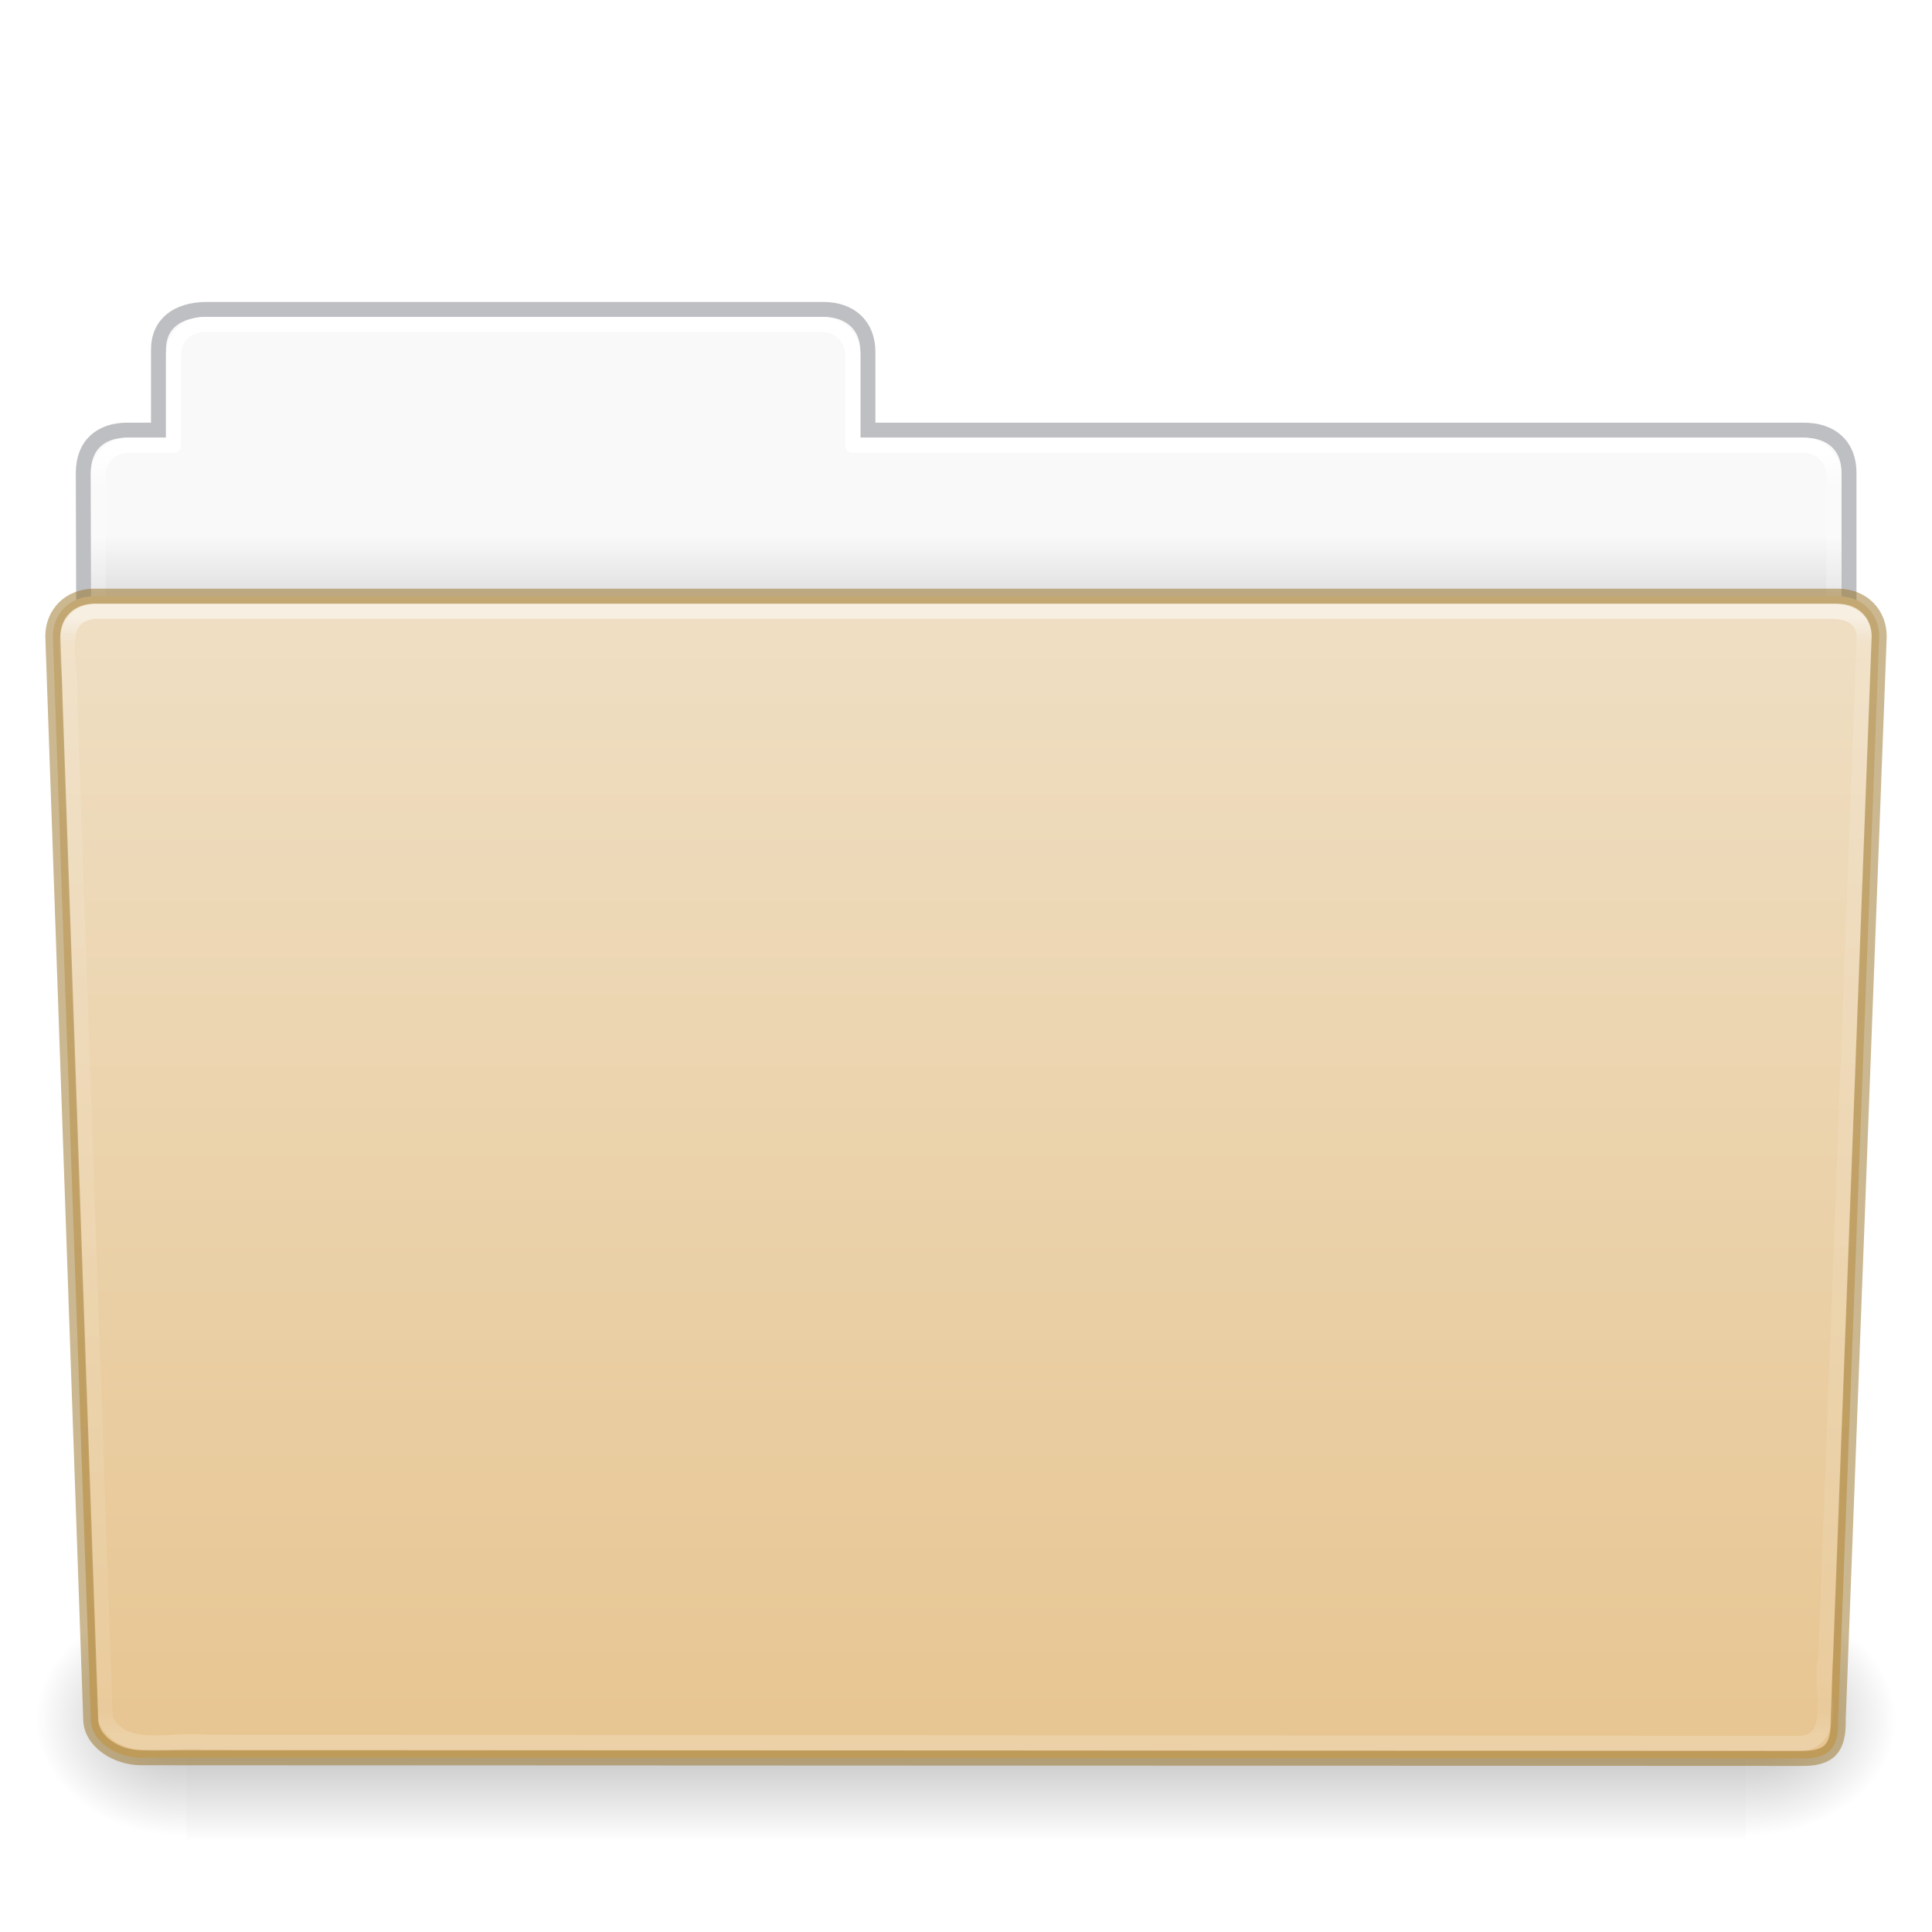
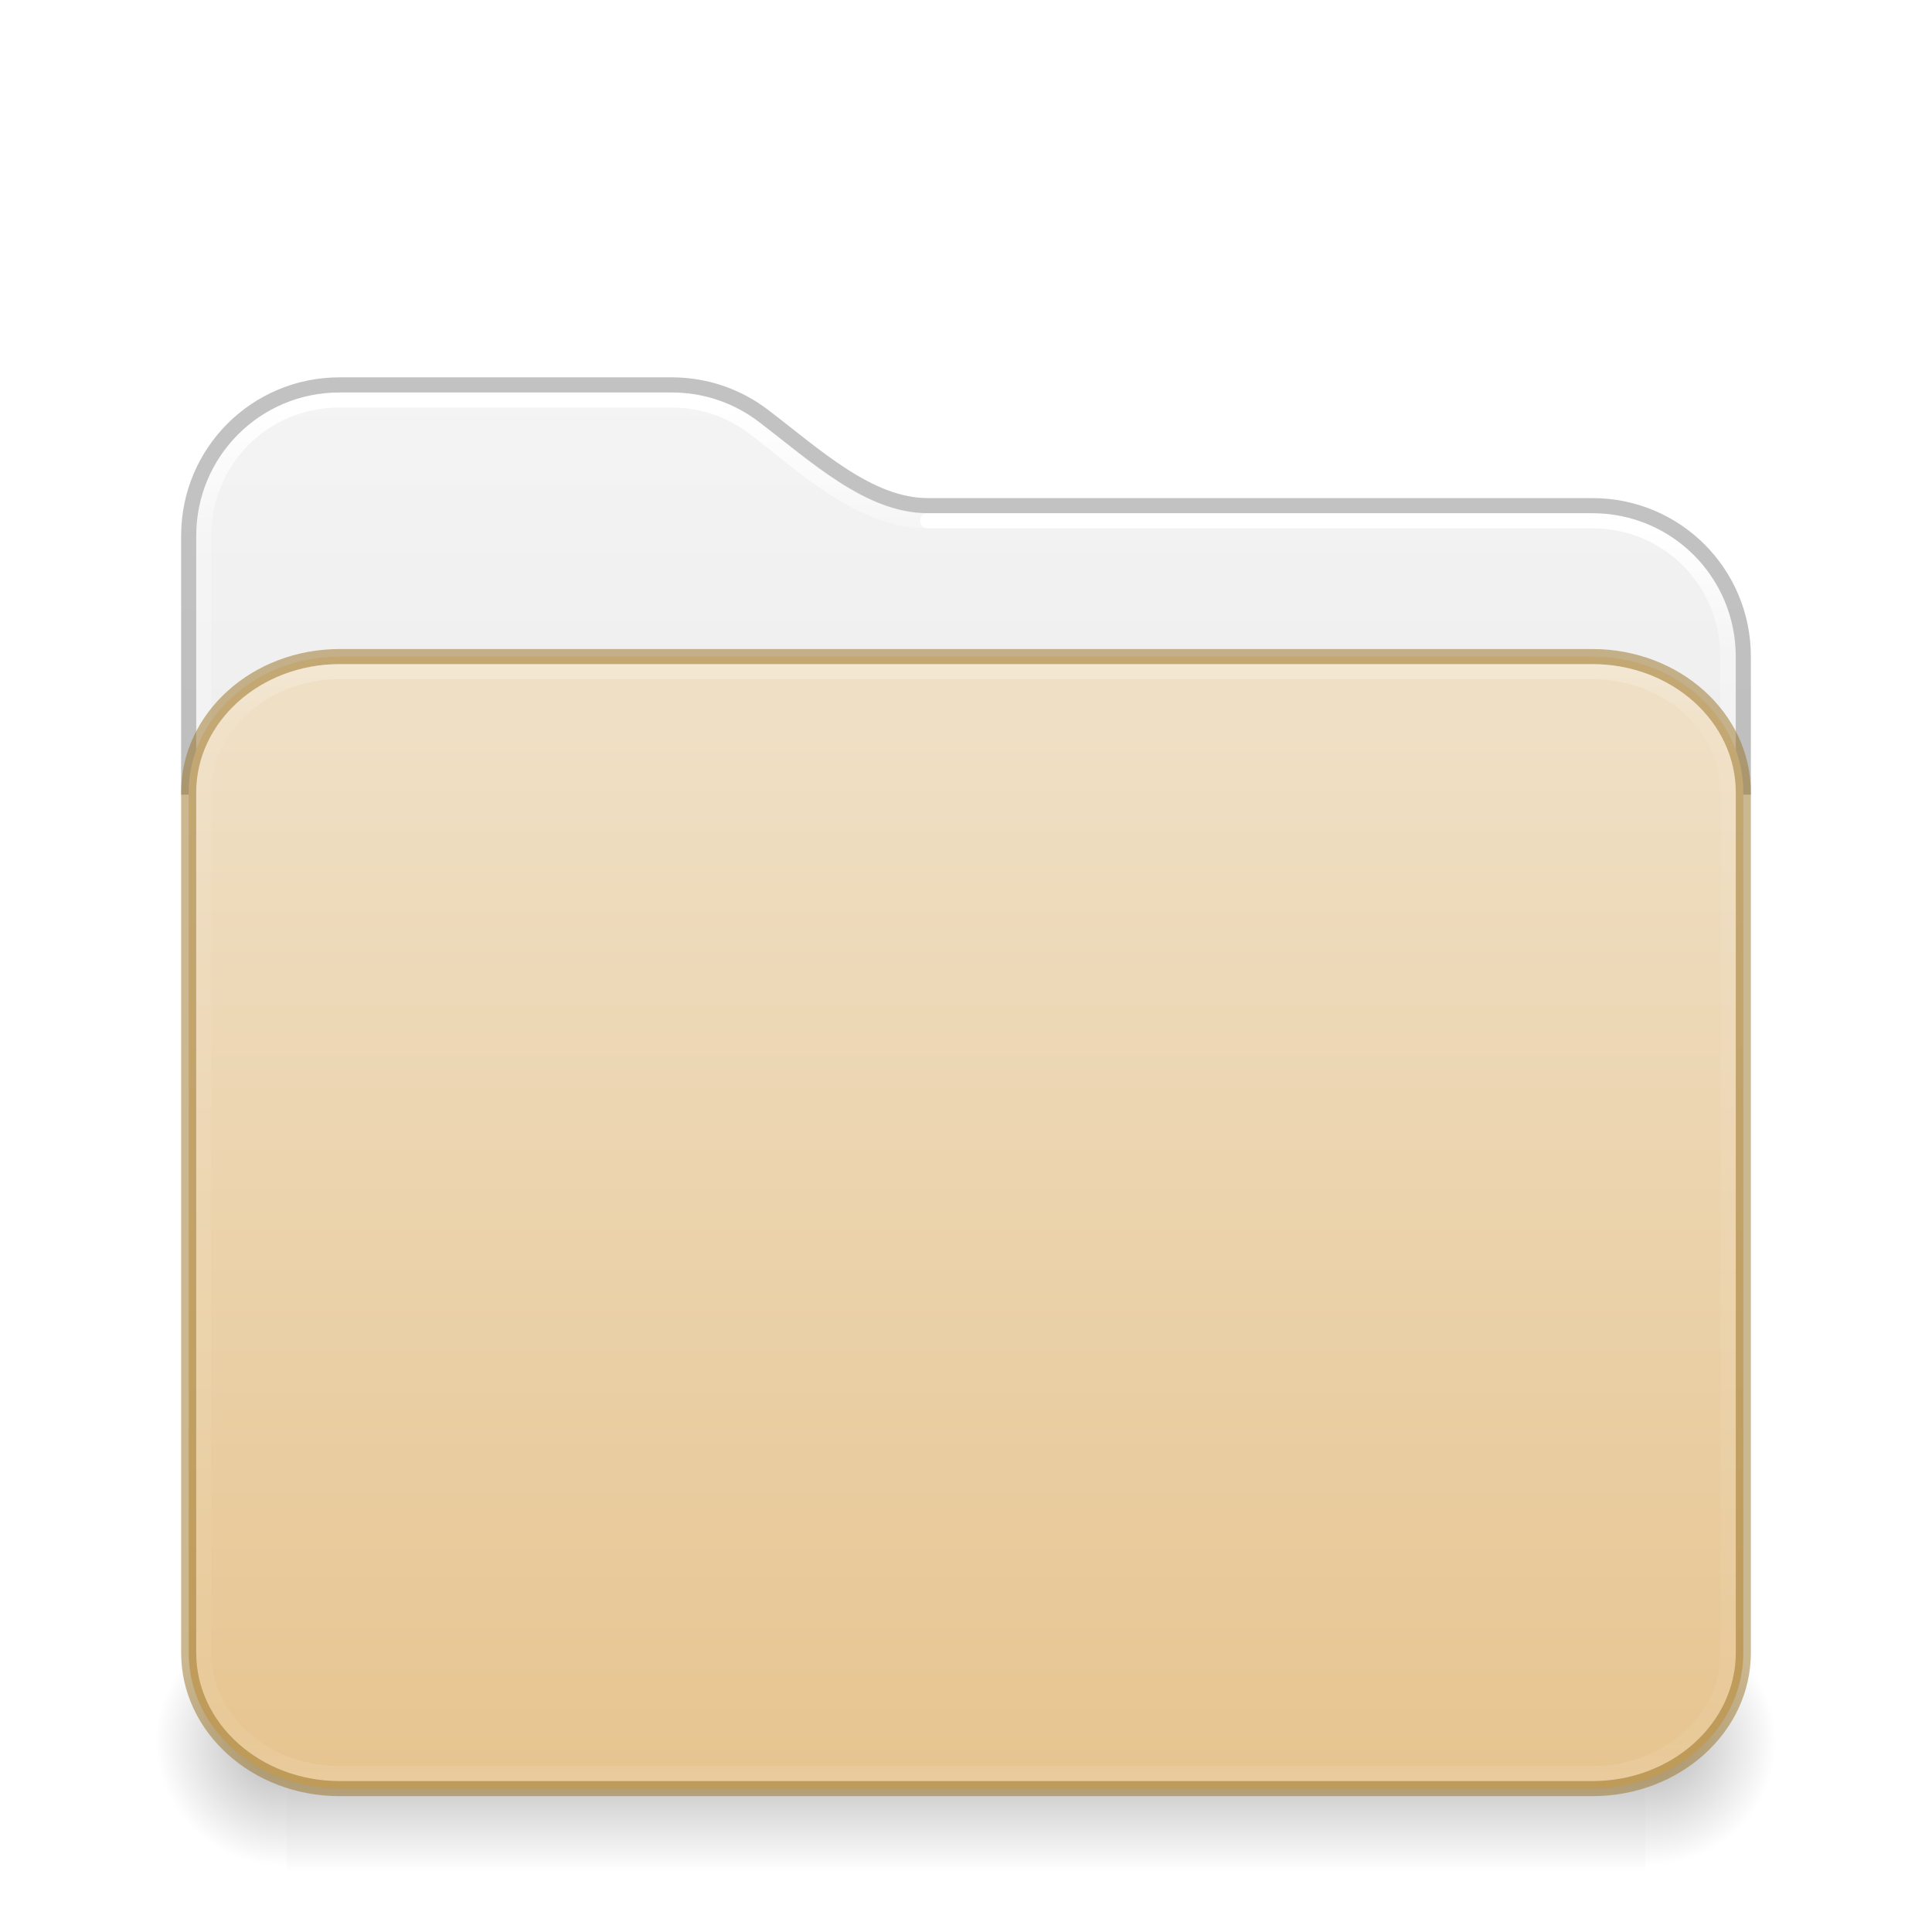
- <svg xmlns="http://www.w3.org/2000/svg" xmlns:xlink="http://www.w3.org/1999/xlink" id="svg26392" height="128" width="128" version="1.1">
-   <defs id="defs26394">
-     <linearGradient gradientTransform="matrix(2.665841,0,0,2.717099,-143.3328,-5.198823)" gradientUnits="userSpaceOnUse" xlink:href="#linearGradient8272" id="linearGradient5891" y2="44.238" x2="97.539" y1="17.003" x1="97.539" />
-     <linearGradient id="linearGradient8272">
-       <stop offset="0" style="stop-color:#ffffff;stop-opacity:1" id="stop8274" />
-       <stop offset="0.022" style="stop-color:#ffffff;stop-opacity:0.235" id="stop8276" />
-       <stop offset="0.979" style="stop-color:#ffffff;stop-opacity:0.157" id="stop8278" />
-       <stop offset="1" style="stop-color:#ffffff;stop-opacity:0.392" id="stop8280" />
+ <svg xmlns="http://www.w3.org/2000/svg" xmlns:xlink="http://www.w3.org/1999/xlink" id="svg4379" height="128" width="128" version="1.1" xml:space="preserve">
+   <defs id="defs4381">
+     <linearGradient id="linearGradient2029">
+       <stop offset="0" style="stop-color:#ffffff;stop-opacity:1" id="stop2021" />
+       <stop offset="0.084" style="stop-color:#ffffff;stop-opacity:0.235" id="stop2023" />
+       <stop offset="0.951" style="stop-color:#ffffff;stop-opacity:0.157" id="stop2025" />
+       <stop offset="1" style="stop-color:#ffffff;stop-opacity:0.392" id="stop2027" />
    </linearGradient>
-     <linearGradient gradientTransform="matrix(0.214004,0,0,0.06588235,-13.34714,81.84438)" gradientUnits="userSpaceOnUse" xlink:href="#linearGradient5048-585" id="linearGradient5875" y2="609.505" x2="302.857" y1="366.648" x1="302.857" />
+     <linearGradient id="linearGradient2019">
+       <stop offset="0" style="stop-color:#ffffff;stop-opacity:1" id="stop2011" />
+       <stop offset="0.092" style="stop-color:#ffffff;stop-opacity:0.235" id="stop2013" />
+       <stop offset="0.951" style="stop-color:#ffffff;stop-opacity:0.157" id="stop2015" />
+       <stop offset="1" style="stop-color:#ffffff;stop-opacity:0.392" id="stop2017" />
+     </linearGradient>
+     <linearGradient gradientTransform="matrix(2.730575,0,0,2.72973,-1.533788,11.47085)" gradientUnits="userSpaceOnUse" xlink:href="#linearGradient2029" id="linearGradient3159" y2="42.888" x2="9.465" y1="5.695" x1="9.465" />
+     <linearGradient id="linearGradient3924-776">
+       <stop offset="0" style="stop-color:#ffffff;stop-opacity:1" id="stop3124" />
+       <stop offset="0.063" style="stop-color:#ffffff;stop-opacity:0.235" id="stop3126" />
+       <stop offset="0.951" style="stop-color:#ffffff;stop-opacity:0.157" id="stop3128" />
+       <stop offset="1" style="stop-color:#ffffff;stop-opacity:0.392" id="stop3130" />
+     </linearGradient>
+     <linearGradient id="linearGradient3811">
+       <stop offset="0" style="stop-color:#000000;stop-opacity:1" id="stop3813" />
+       <stop offset="1" style="stop-color:#000000;stop-opacity:0" id="stop3815" />
+     </linearGradient>
+     <linearGradient id="linearGradient3104-6">
+       <stop offset="0" style="stop-color:#000000;stop-opacity:0.318" id="stop3106-3" />
+       <stop offset="1" style="stop-color:#000000;stop-opacity:0.24" id="stop3108-9" />
+     </linearGradient>
+     <linearGradient xlink:href="#linearGradient3600-9-51" id="linearGradient1512" gradientUnits="userSpaceOnUse" gradientTransform="matrix(2.607912,0,0,2.508266,-128.9951,13.87973)" x1="74.839" y1="4.536" x2="74.839" y2="49.779" />
+     <linearGradient id="linearGradient3600-9-51">
+       <stop offset="0" style="stop-color:#f4f4f4;stop-opacity:1" id="stop3602-0-0" />
+       <stop offset="1" style="stop-color:#dbdbdb;stop-opacity:1" id="stop3604-9-04" />
+     </linearGradient>
+     <linearGradient xlink:href="#linearGradient3924-776" id="linearGradient657" gradientUnits="userSpaceOnUse" gradientTransform="matrix(2.72973,0,0,1.972973,-1.513512,33.64867)" x1="24" y1="5" x2="24" y2="43" />
+     <linearGradient xlink:href="#linearGradient3104-6" id="linearGradient1534" gradientUnits="userSpaceOnUse" gradientTransform="matrix(0.8074969,0,0,0.8947171,-120.875,44.35212)" x1="225.287" y1="103.372" x2="225.287" y2="-12.009" />
+     <linearGradient xlink:href="#linearGradient2019" id="linearGradient2006" gradientUnits="userSpaceOnUse" gradientTransform="matrix(2.730575,0,0,2.72973,-1.533788,11.47085)" x1="36.753" y1="8.629" x2="36.753" y2="42.731" />
+     <linearGradient y2="138.455" x2="48.623" y1="-19.358" x1="48.623" gradientTransform="matrix(0.5041322,0,0,0.4352946,-7.512292,56.90763)" gradientUnits="userSpaceOnUse" id="linearGradient1004" xlink:href="#linearGradient4632-0-6-4-4-4" />
+     <linearGradient id="linearGradient4632-0-6-4-4-4">
+       <stop offset="0" style="stop-color:#efdfc4;stop-opacity:1" id="stop4634-4-4-7-4" />
+       <stop offset="1" style="stop-color:#e7c591;stop-opacity:1" id="stop4636-3-1-5-9" />
+     </linearGradient>
    <linearGradient id="linearGradient5048-585">
      <stop offset="0" style="stop-color:#000000;stop-opacity:0" id="stop2667" />
      <stop offset="0.5" style="stop-color:#000000;stop-opacity:1" id="stop2669" />
      <stop offset="1" style="stop-color:#000000;stop-opacity:0" id="stop2671" />
    </linearGradient>
-     <radialGradient gradientTransform="matrix(0.08300137,0,0,0.06588235,65.64502,81.84438)" gradientUnits="userSpaceOnUse" xlink:href="#linearGradient5060-179" id="radialGradient5877" fy="486.648" fx="605.714" r="117.143" cy="486.648" cx="605.714" />
-     <linearGradient id="linearGradient5060-179">
-       <stop offset="0" style="stop-color:#000000;stop-opacity:1" id="stop2675" />
-       <stop offset="1" style="stop-color:#000000;stop-opacity:0" id="stop2677" />
-     </linearGradient>
-     <radialGradient gradientTransform="matrix(-0.08300135,0,0,0.06588235,62.35497,81.84438)" gradientUnits="userSpaceOnUse" xlink:href="#linearGradient5060-820" id="radialGradient5879" fy="486.648" fx="605.714" r="117.143" cy="486.648" cx="605.714" />
-     <linearGradient id="linearGradient5060-820">
-       <stop offset="0" style="stop-color:#000000;stop-opacity:1" id="stop2681" />
-       <stop offset="1" style="stop-color:#000000;stop-opacity:0" id="stop2683" />
-     </linearGradient>
-     <linearGradient gradientTransform="matrix(2.665841,0,0,2.646908,-143.3328,-2.049513)" gradientUnits="userSpaceOnUse" xlink:href="#linearGradient9235" id="linearGradient5873" y2="44.261" x2="97.539" y1="12.108" x1="97.539" />
-     <linearGradient id="linearGradient9235">
-       <stop offset="0" style="stop-color:#ffffff;stop-opacity:1" id="stop9237" />
-       <stop offset="0.024" style="stop-color:#ffffff;stop-opacity:0.235" id="stop9239" />
-       <stop offset="0.979" style="stop-color:#ffffff;stop-opacity:0.157" id="stop9241" />
-       <stop offset="1" style="stop-color:#ffffff;stop-opacity:0.392" id="stop9243" />
-     </linearGradient>
-     <linearGradient id="linearGradient6404-7-5">
-       <stop offset="0" style="stop-color:#f9f9f9;stop-opacity:1" id="stop6406-1-8" />
-       <stop offset="1" style="stop-color:#c9c9c9;stop-opacity:1" id="stop6408-9-6" />
-     </linearGradient>
-     <linearGradient gradientTransform="matrix(2.72093,0,0,2.672258,-117.2202,-2.213873)" gradientUnits="userSpaceOnUse" xlink:href="#linearGradient6404-7-5" id="linearGradient26390" y2="16.998" x2="62.989" y1="14.091" x1="62.989" />
-     <linearGradient id="linearGradient4632-0-6-4-4-4">
-       <stop offset="0" style="stop-color:#efdfc4;stop-opacity:1" id="stop4634-4-4-7-4" />
-       <stop offset="1" style="stop-color:#e7c591;stop-opacity:1" id="stop4636-3-1-5-9" />
-     </linearGradient>
-     <linearGradient y2="138.455" x2="48.623" y1="-19.358" x1="48.623" gradientTransform="matrix(0.5041322,0,0,0.4933339,-7.512295,48.6953)" gradientUnits="userSpaceOnUse" id="linearGradient1004" xlink:href="#linearGradient4632-0-6-4-4-4" />
+     <linearGradient gradientTransform="matrix(0.1863906,0,0,0.07,-3.366865,81.33464)" gradientUnits="userSpaceOnUse" xlink:href="#linearGradient5048-585" id="linearGradient5875-5" y2="609.505" x2="302.857" y1="366.648" x1="302.857" />
+     <radialGradient gradientTransform="matrix(0.07229151,0,0,0.07,65.43276,81.33464)" gradientUnits="userSpaceOnUse" xlink:href="#linearGradient3811" id="radialGradient5877-2" fy="486.648" fx="605.714" r="117.143" cy="486.648" cx="605.714" />
+     <radialGradient gradientTransform="matrix(-0.07229149,0,0,0.07,62.56723,81.33464)" gradientUnits="userSpaceOnUse" xlink:href="#linearGradient3811" id="radialGradient5879-2" fy="486.648" fx="605.714" r="117.143" cy="486.648" cx="605.714" />
  </defs>
-   <path d="m 13,21.031 c -1.108,0 -2,0.892 -2,2 v 5.969 H 8 c -1.108,0 -2,0.892 -2,2 v 11 c 0,1.108 0.892,2 2,2 H 120 c 1.108,0 2,-0.892 2,-2 v -11 c 0,-1.108 -0.892,-2 -2,-2 H 57 v -5.969 c 0,-1.108 -0.892,-2 -2,-2 z" id="rect8678-4" style="color:#000000;display:inline;overflow:visible;visibility:visible;fill:url(#linearGradient26390);fill-opacity:1;fill-rule:nonzero;stroke:none;stroke-width:1;marker:none;enable-background:accumulate" />
-   <path d="m 13.663,20.5 c -1.878,0.021 -3.163,0.914 -3.163,2.672 v 5.327 c -0.961,0 -1.477,-0.003 -2.104,0 -1.679,0.008 -2.878,0.945 -2.878,2.833 0.094,27.498 -0.018,28.922 -0.018,31.257 3.906,0 117,-9.887 117,-14.142 v -17.142 c 0,-1.758 -1.158,-2.826 -3.036,-2.805 H 57.5 v -5.199 c 0,-1.758 -1.187,-2.801 -2.948,-2.801 H 13.663 Z" id="path3468" style="color:#000000;display:inline;overflow:visible;visibility:visible;opacity:0.5;fill:none;stroke:#7e8087;stroke-width:0.992;stroke-linecap:square;stroke-linejoin:miter;stroke-miterlimit:4;stroke-dasharray:none;stroke-dashoffset:0;stroke-opacity:1;marker:none;enable-background:accumulate;font-variant-east_asian:normal;vector-effect:none;fill-opacity:1" />
-   <path d="m 13.5,21.5 c -1.108,0 -2,0.892 -2,2 v 6 H 8.5 c -1.108,0 -2,0.892 -2,2 v 11 c 0,1.108 0.892,2 2,2 H 119.5 c 1.108,0 2,-0.892 2,-2 v -11 c 0,-1.108 -0.892,-2 -2,-2 H 56.5 v -6 c 0,-1.108 -0.892,-2 -2,-2 z" id="rect8678" style="color:#000000;display:inline;overflow:visible;visibility:visible;fill:none;stroke:url(#linearGradient5873);stroke-width:1;stroke-linecap:round;stroke-linejoin:round;stroke-miterlimit:4;stroke-dasharray:none;stroke-dashoffset:0;stroke-opacity:1;marker:none;enable-background:accumulate" />
-   <rect style="display:inline;overflow:visible;visibility:visible;opacity:0.3;fill:url(#linearGradient5875);fill-opacity:1;fill-rule:nonzero;stroke:none;stroke-width:0.997;marker:none" id="rect4173" y="106" x="12.333" height="16" width="103.333" />
-   <path style="display:inline;overflow:visible;visibility:visible;opacity:0.3;fill:url(#radialGradient5877);fill-opacity:1;fill-rule:nonzero;stroke:none;stroke-width:0.997;marker:none" id="path5058" d="m 115.667,106.001 c 0,0 0,15.999 0,15.999 4.274,0.03 10.333,-3.585 10.333,-8.001 0,-4.416 -4.77,-7.999 -10.333,-7.999 z" />
-   <path style="display:inline;overflow:visible;visibility:visible;opacity:0.3;fill:url(#radialGradient5879);fill-opacity:1;fill-rule:nonzero;stroke:none;stroke-width:0.997;marker:none" id="path5018" d="m 12.333,106.001 c 0,0 0,15.999 0,15.999 C 8.059,122.03 2,118.415 2,113.999 c 0,-4.416 4.77,-7.999 10.333,-7.999 z" />
-   <path d="m 6.25,39.5 115.5,10e-4 c 1.669,0 2.75,1.184 2.75,2.655 l -2.716,71.781 c 0.039,1.862 -0.55,2.6 -2.489,2.561 L 9.362,116.452 c -1.669,0 -3.351,-1.099 -3.351,-2.571 l -2.51,-71.725 c 0,-1.472 1.081,-2.656 2.75,-2.656 z" id="path3369" style="display:inline;overflow:visible;visibility:visible;fill:url(#linearGradient1004);fill-opacity:1;fill-rule:nonzero;stroke:#987124;stroke-width:1;marker:none;enable-background:accumulate;font-variant-east_asian:normal;opacity:1;vector-effect:none;stroke-linecap:butt;stroke-linejoin:miter;stroke-miterlimit:4;stroke-dasharray:none;stroke-dashoffset:0;stroke-opacity:0.498" />
-   <path d="m 6.25,40.5 c -2.849,0.297 -1.409,3.767 -1.64,5.72 0.786,22.548 1.575,45.096 2.359,67.644 1.189,2.49 4.43,1.282 6.638,1.574 35.235,0.021 70.47,0.041 105.705,0.062 2.566,-0.165 1.157,-3.818 1.654,-5.656 0.855,-22.569 2.543,-67.571 2.543,-67.571 0,-1.162 -0.78,-1.773 -2.207,-1.773 -37.089,0 -77.962,0 -115.052,0 z" id="path8263" style="display:inline;overflow:visible;visibility:visible;opacity:0.5;fill:none;stroke:url(#linearGradient5891);stroke-width:1;stroke-linecap:round;stroke-linejoin:round;stroke-miterlimit:4;stroke-dasharray:none;stroke-dashoffset:0;stroke-opacity:1;marker:none;enable-background:accumulate" />
+   <rect style="display:inline;overflow:visible;visibility:visible;opacity:0.3;fill:url(#linearGradient5875-5);fill-opacity:1;fill-rule:nonzero;stroke:none;stroke-width:0.997;marker:none" id="rect4173-7" y="107" x="19" height="17" width="90" />
+   <path style="display:inline;overflow:visible;visibility:visible;opacity:0.3;fill:url(#radialGradient5877-2);fill-opacity:1;fill-rule:nonzero;stroke:none;stroke-width:0.997;marker:none" id="path5058-0" d="m 109,107.001 c 0,0 0,16.999 0,16.999 3.723,0.032 9,-3.809 9,-8.501 0,-4.692 -4.154,-8.498 -9,-8.498 z" />
+   <path style="display:inline;overflow:visible;visibility:visible;opacity:0.3;fill:url(#radialGradient5879-2);fill-opacity:1;fill-rule:nonzero;stroke:none;stroke-width:0.997;marker:none" id="path5018-9" d="m 19,107.001 c 0,0 0,16.999 0,16.999 -3.723,0.032 -9,-3.809 -9,-8.501 0,-4.692 4.154,-8.498 9,-8.498 z" />
+   <path id="rect5505-21-6-9-6" style="color:#000000;font-variation-settings:normal;display:inline;overflow:visible;visibility:visible;opacity:1;vector-effect:none;fill:url(#linearGradient1512);fill-opacity:1;stroke:none;stroke-width:1;stroke-linecap:butt;stroke-linejoin:miter;stroke-miterlimit:4;stroke-dasharray:none;stroke-dashoffset:0;stroke-opacity:1;-inkscape-stroke:none;marker:none;enable-background:accumulate;stop-color:#000000;stop-opacity:1" d="m 22.494,26 c -5.268,0 -9.494,4.226 -9.494,9.494 v 16.877 h 102 v -8.877 c 0,-5.268 -4.226,-9.492 -9.494,-9.492 H 61.473 c -4.182,0 -7.758,-3.431 -11.217,-6.066 -1.595,-1.215 -3.587,-1.936 -5.76,-1.936 z" />
+   <g id="layer4-0" transform="matrix(0.9047486,0,0,0.9047486,-702.2253,-649.0761)" />
+   <g id="layer4-0-7" transform="matrix(0.9047486,0,0,0.9047486,-702.2253,-641.8382)" />
+   <g id="layer1-3" transform="matrix(0.9047486,0,0,0.9047486,-205.5183,26.98099)" />
+   <path id="rect5505-21-6-9-6-9" style="color:#000000;font-variation-settings:normal;display:inline;overflow:visible;visibility:visible;opacity:1;vector-effect:none;fill:none;fill-opacity:1;stroke:url(#linearGradient3159);stroke-width:1;stroke-linecap:round;stroke-linejoin:round;stroke-miterlimit:4;stroke-dasharray:none;stroke-dashoffset:0;stroke-opacity:1;-inkscape-stroke:none;marker:none;enable-background:accumulate;stop-color:#000000;stop-opacity:1" d="m 61.473,34.502 c -4.465,0 -8.108,-3.563 -11.533,-6.172 -1.509,-1.149 -3.39,-1.83 -5.449,-1.83 H 22.48 c -4.994,0 -8.98,3.986 -8.98,8.979 v 15.695" />
+   <path id="rect5505-21-6-9-6-9-1" style="color:#000000;font-variation-settings:normal;display:inline;overflow:visible;visibility:visible;vector-effect:none;fill:none;fill-opacity:1;stroke:url(#linearGradient2006);stroke-width:1;stroke-linecap:round;stroke-linejoin:round;stroke-miterlimit:4;stroke-dasharray:none;stroke-dashoffset:0;stroke-opacity:1;-inkscape-stroke:none;marker:none;enable-background:accumulate;stop-color:#000000" d="m 114.469,51.174 v -7.695 c 0,-4.992 -3.985,-8.977 -8.978,-8.977 H 61.458" />
+   <path id="rect5505-21-6-9" style="color:#000000;font-variation-settings:normal;display:inline;overflow:visible;visibility:visible;vector-effect:none;fill:none;fill-opacity:1;stroke:url(#linearGradient1534);stroke-width:1;stroke-linecap:butt;stroke-linejoin:round;stroke-miterlimit:4;stroke-dasharray:none;stroke-dashoffset:0;stroke-opacity:1;-inkscape-stroke:none;marker:none;enable-background:accumulate;stop-color:#000000" d="m 115.5,52.646 v -9.146 c 0,-5.54 -4.46,-10 -10,-10 H 61.473 c -3.894,0 -7.417,-3.303 -10.906,-5.961 C 48.886,26.259 46.785,25.5 44.5,25.5 h -22 c -5.54,0 -10,4.46 -10,10 v 17.146" />
+   <rect width="103" height="75" rx="10" ry="9" x="12.5" y="43.5" id="rect5505-21-3" style="color:#000000;font-variation-settings:normal;display:inline;overflow:visible;visibility:visible;opacity:1;vector-effect:none;fill:url(#linearGradient1004);fill-opacity:1;fill-rule:nonzero;stroke:#987124;stroke-width:1;stroke-linecap:butt;stroke-linejoin:miter;stroke-miterlimit:4;stroke-dasharray:none;stroke-dashoffset:0;stroke-opacity:0.498;-inkscape-stroke:none;marker:none;enable-background:accumulate;stop-color:#000000;stop-opacity:1" />
+   <rect width="101" height="73" rx="9" ry="8" x="13.5" y="44.5" id="rect6741-7-6" style="opacity:0.3;fill:none;stroke:url(#linearGradient657);stroke-width:1;stroke-linecap:round;stroke-linejoin:round;stroke-miterlimit:4;stroke-dasharray:none;stroke-dashoffset:0;stroke-opacity:1" />
</svg>
